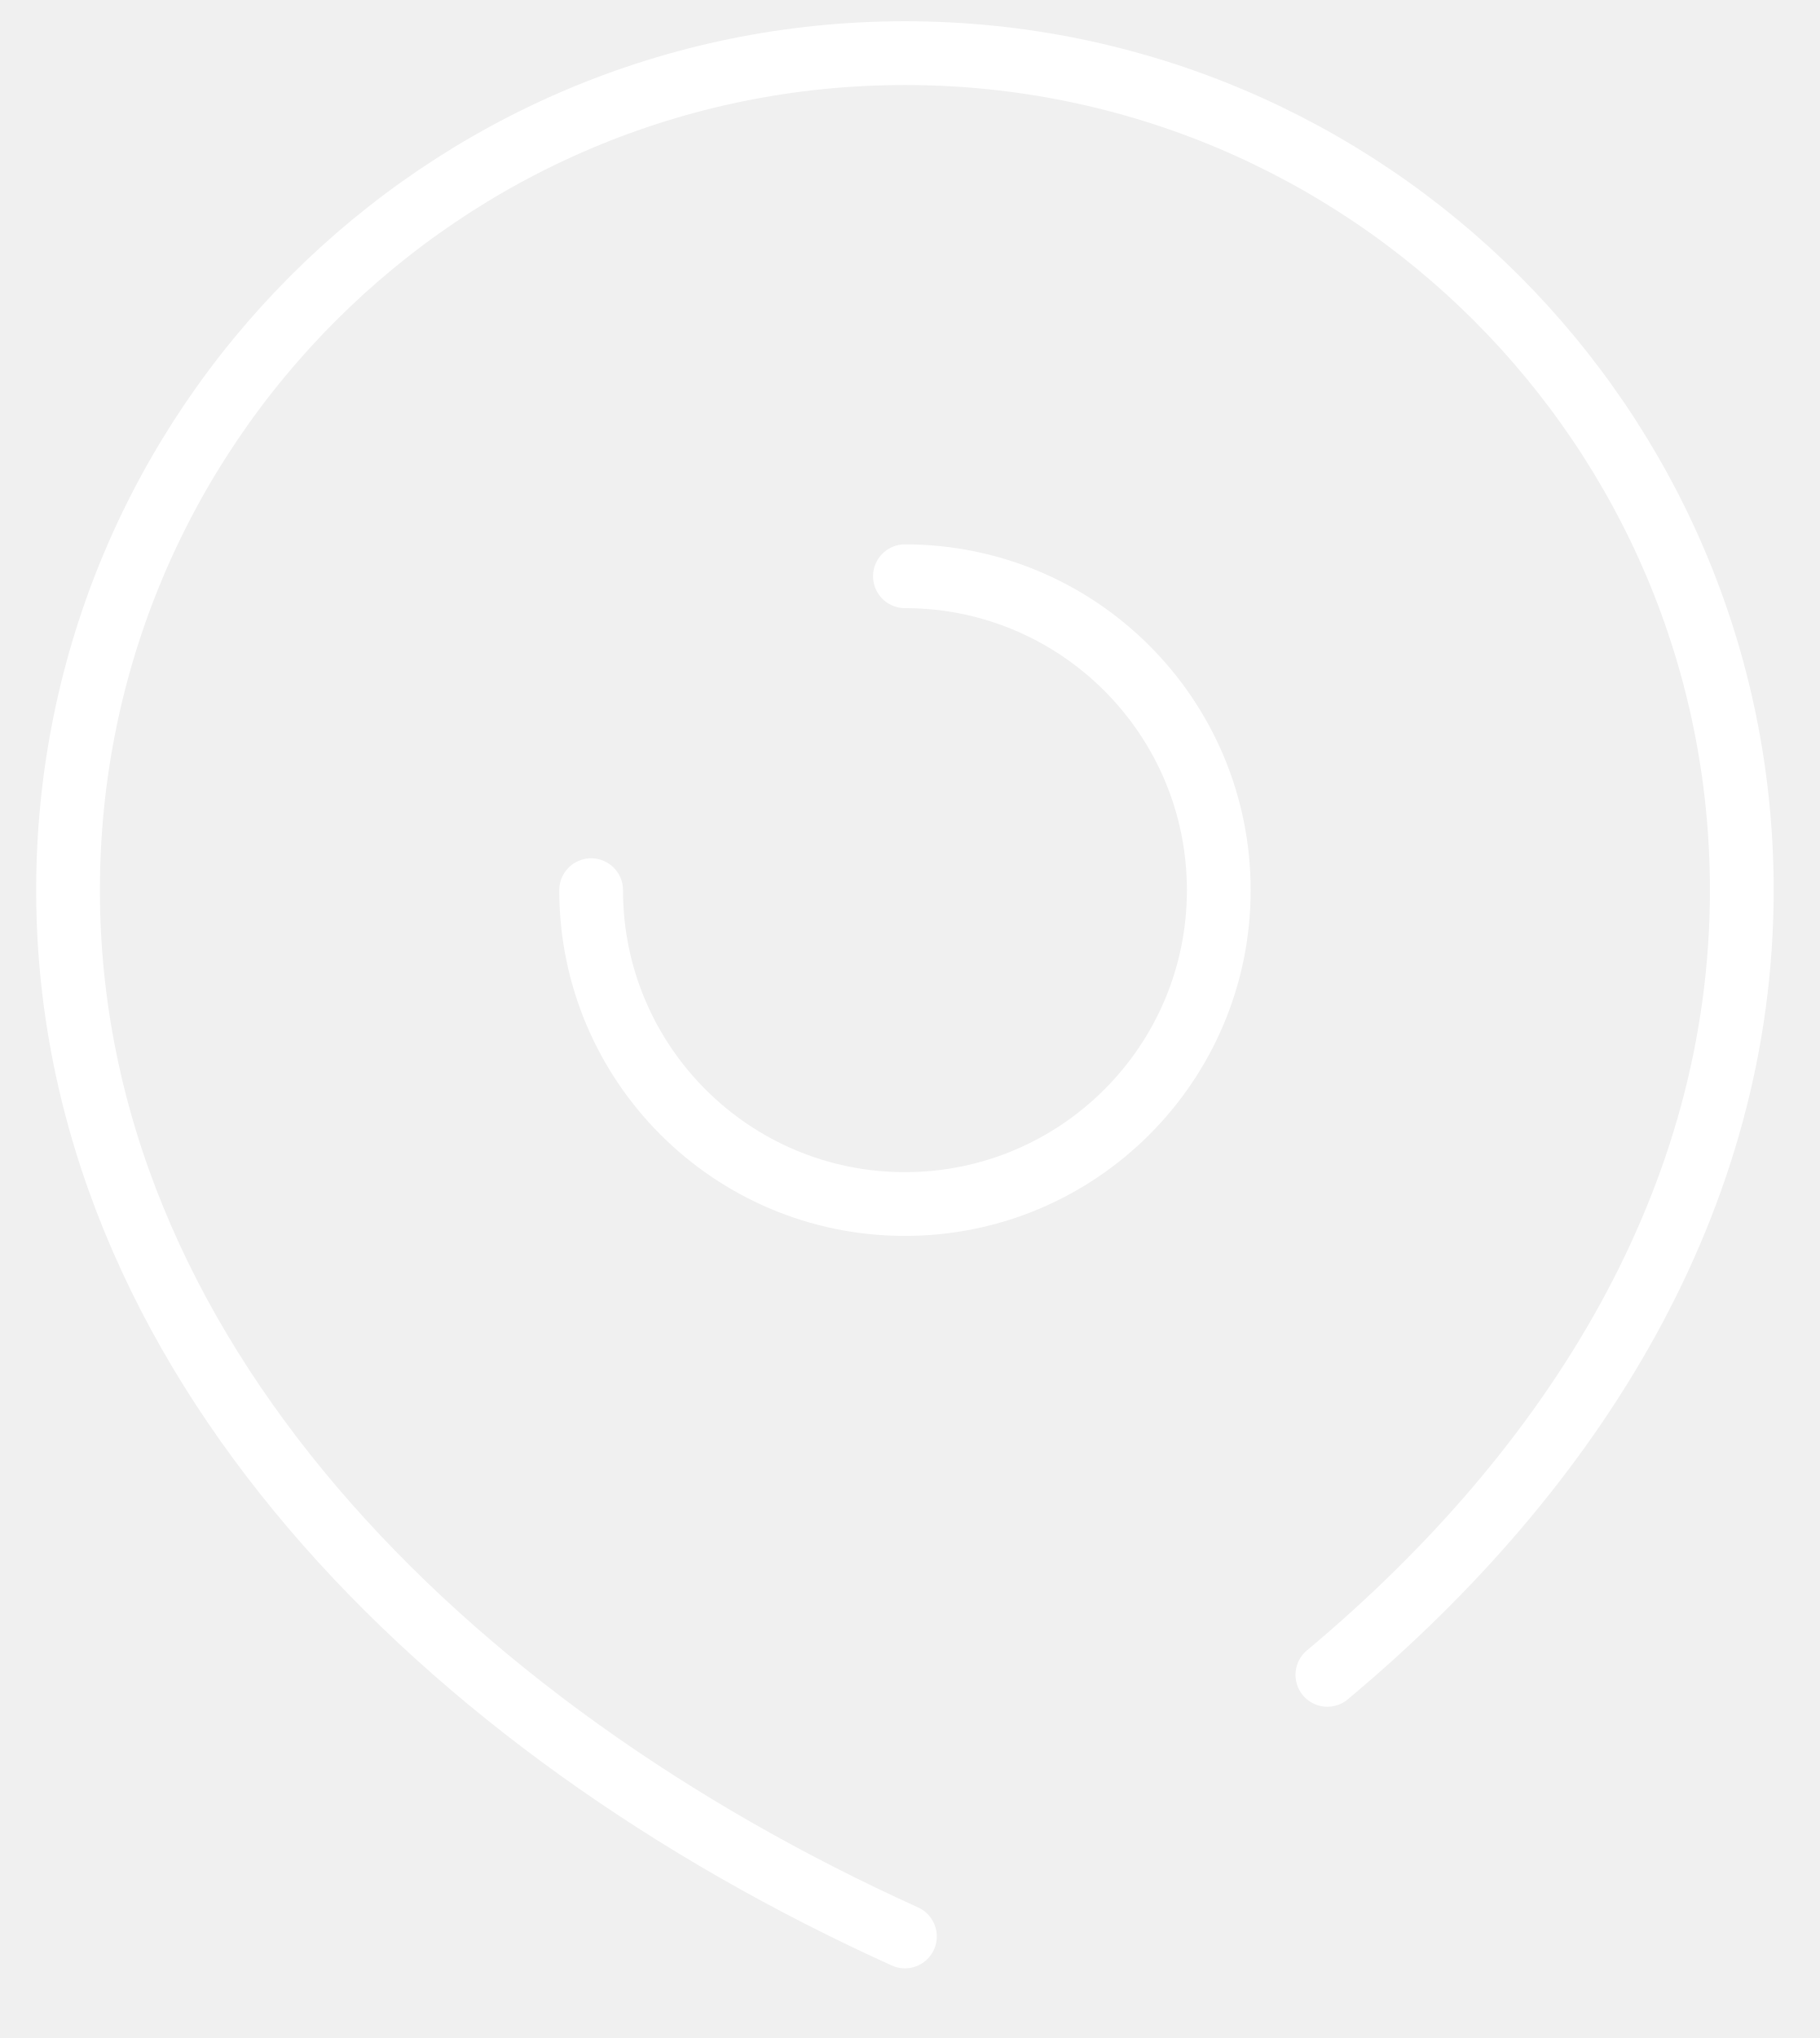
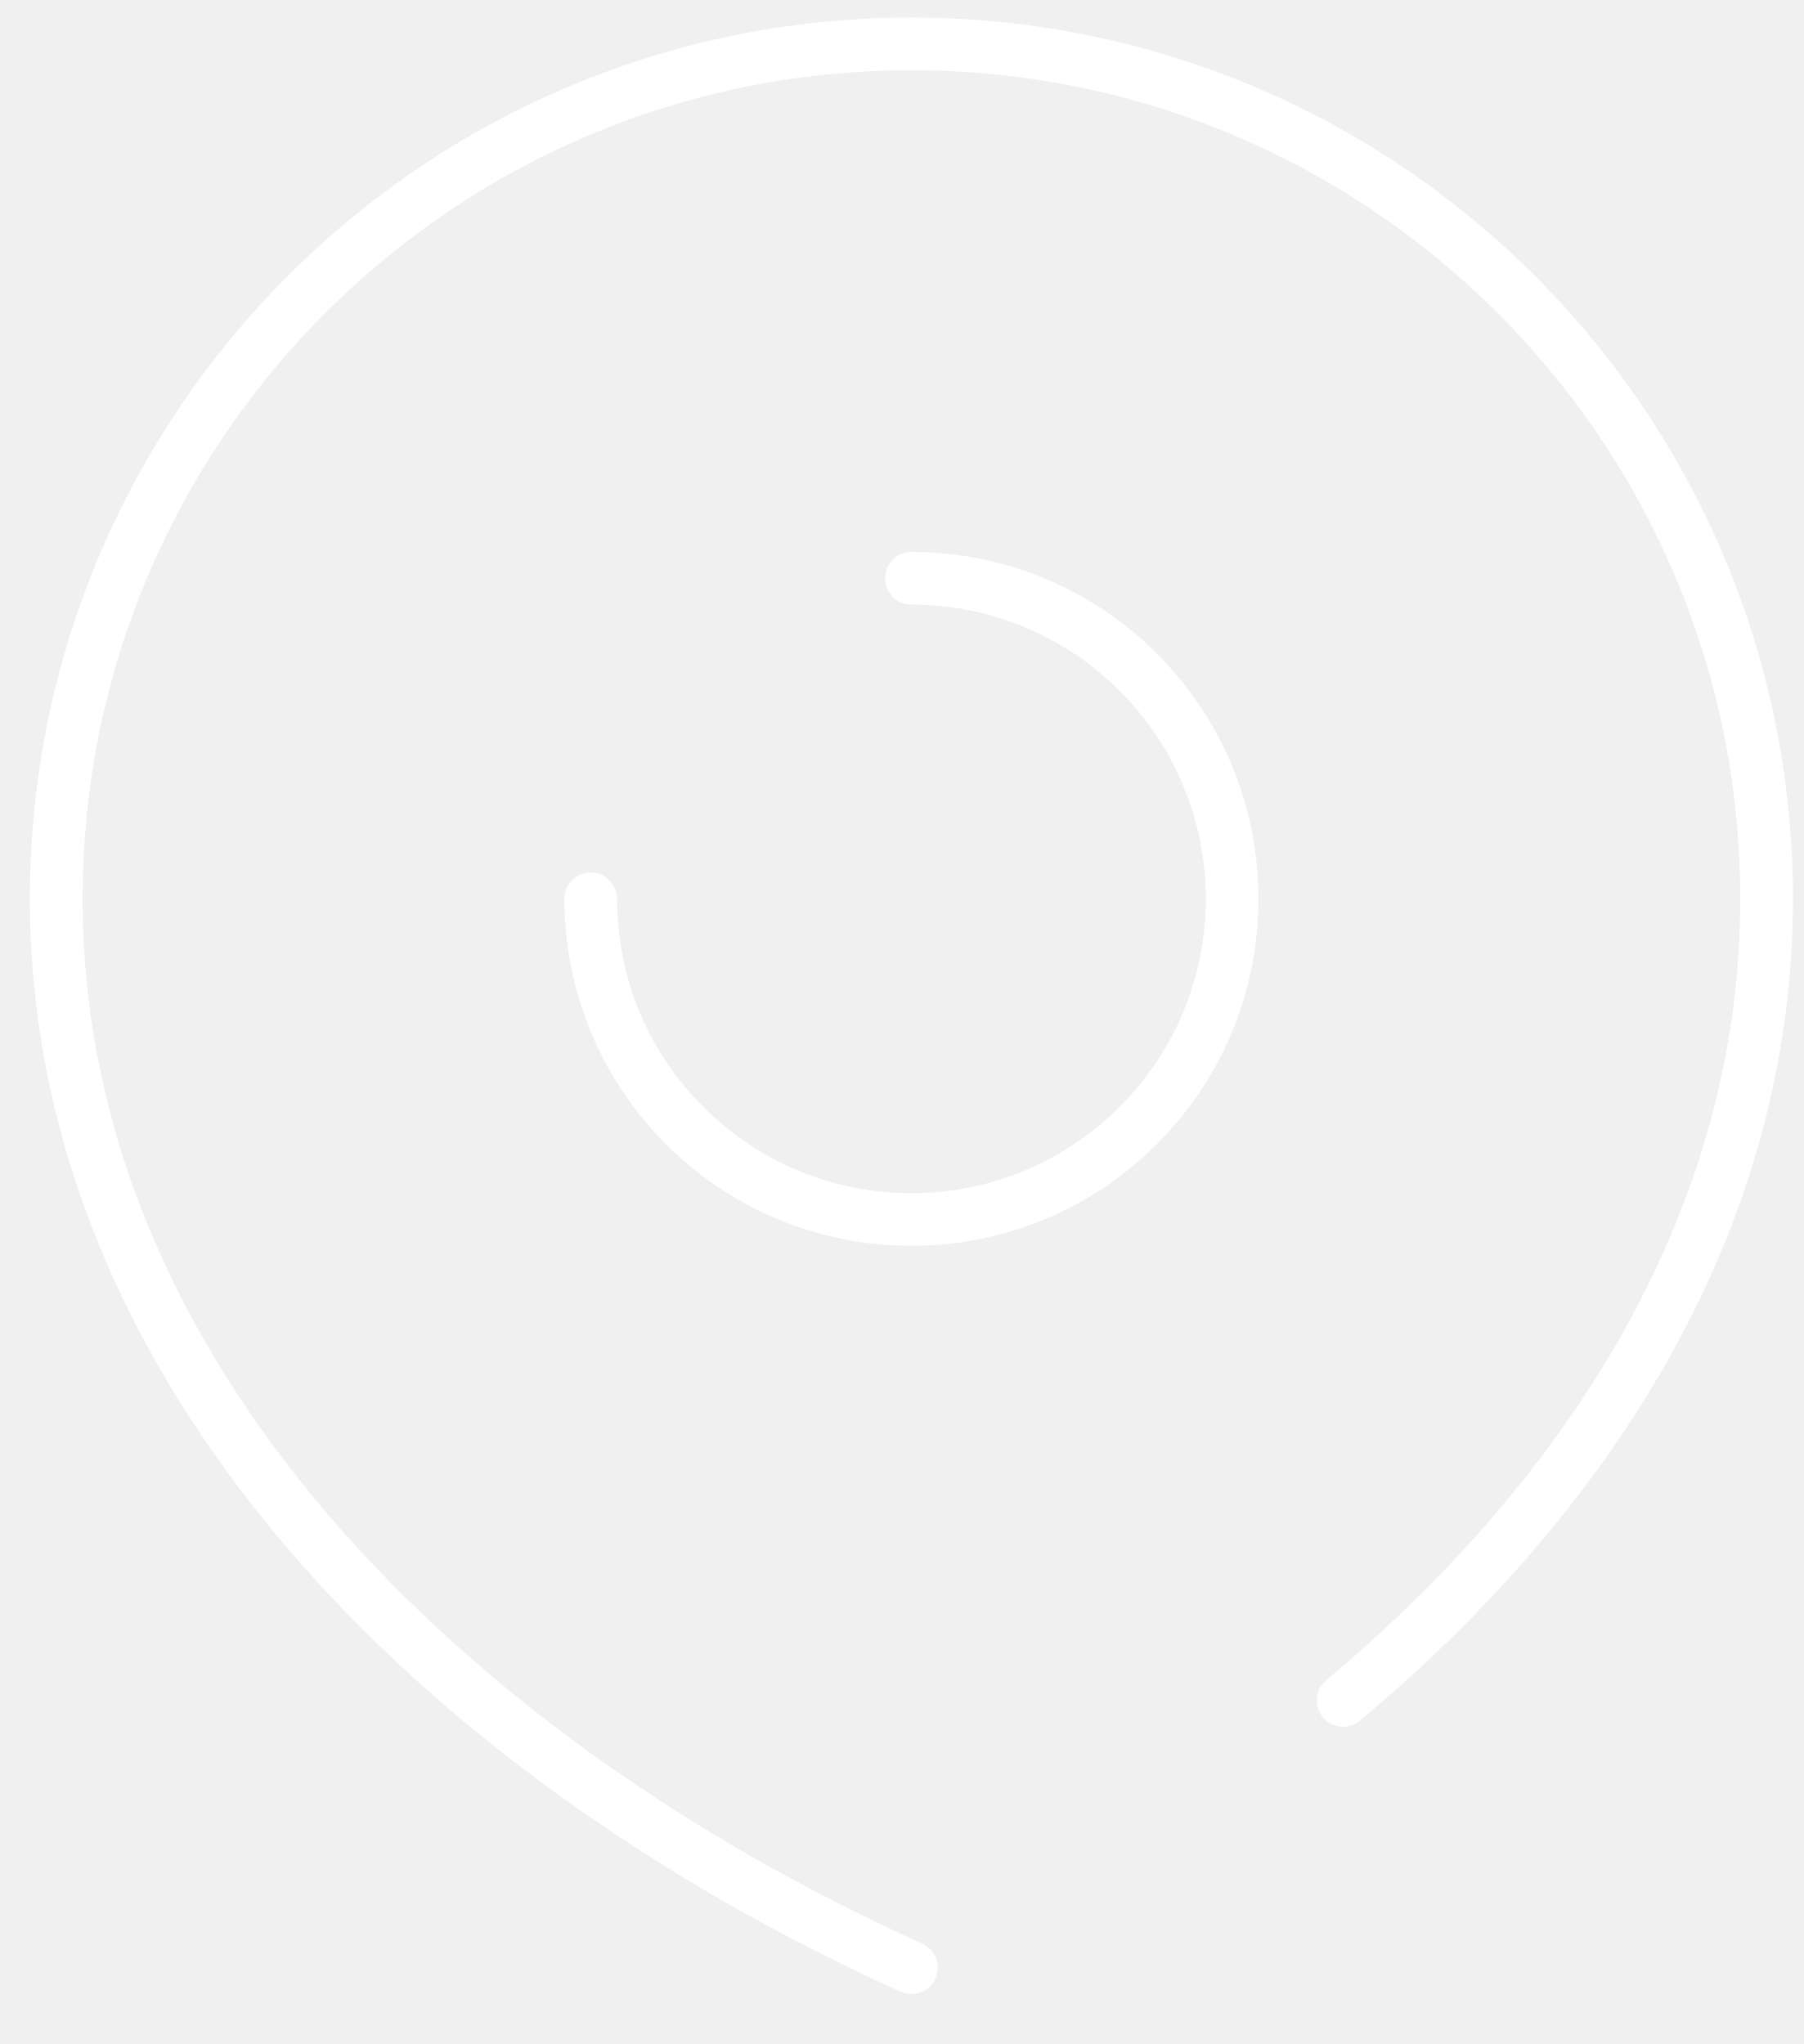
- <svg xmlns="http://www.w3.org/2000/svg" width="25" height="28" viewBox="0 0 25 28" fill="none">
-   <path d="M8.123 12.23C8.123 14.611 10.053 16.542 12.435 16.542C14.817 16.542 16.748 14.611 16.748 12.23C16.748 9.848 14.817 7.917 12.435 7.917M12.435 26.605C6.084 23.73 0.935 18.581 0.935 12.23C0.935 5.878 6.084 0.73 12.435 0.73C18.786 0.73 23.935 5.878 23.935 12.23C23.935 16.463 21.647 20.163 18.24 23.011" stroke="white" stroke-width="0.876" stroke-linecap="round" stroke-linejoin="round" />
+ <svg xmlns="http://www.w3.org/2000/svg" width="30" height="34" viewBox="0 0 30 34" fill="none">
+   <path d="M9.824 14.952C9.824 17.898 12.212 20.285 15.157 20.285C18.103 20.285 20.491 17.898 20.491 14.952C20.491 12.006 18.103 9.619 15.157 9.619M15.157 32.73C7.303 29.174 0.935 22.807 0.935 14.952C0.935 7.097 7.303 0.73 15.157 0.73C23.012 0.73 29.38 7.097 29.38 14.952C29.38 20.188 26.55 24.763 22.336 28.285" stroke="white" stroke-width="0.876" stroke-linecap="round" stroke-linejoin="round" />
</svg>
